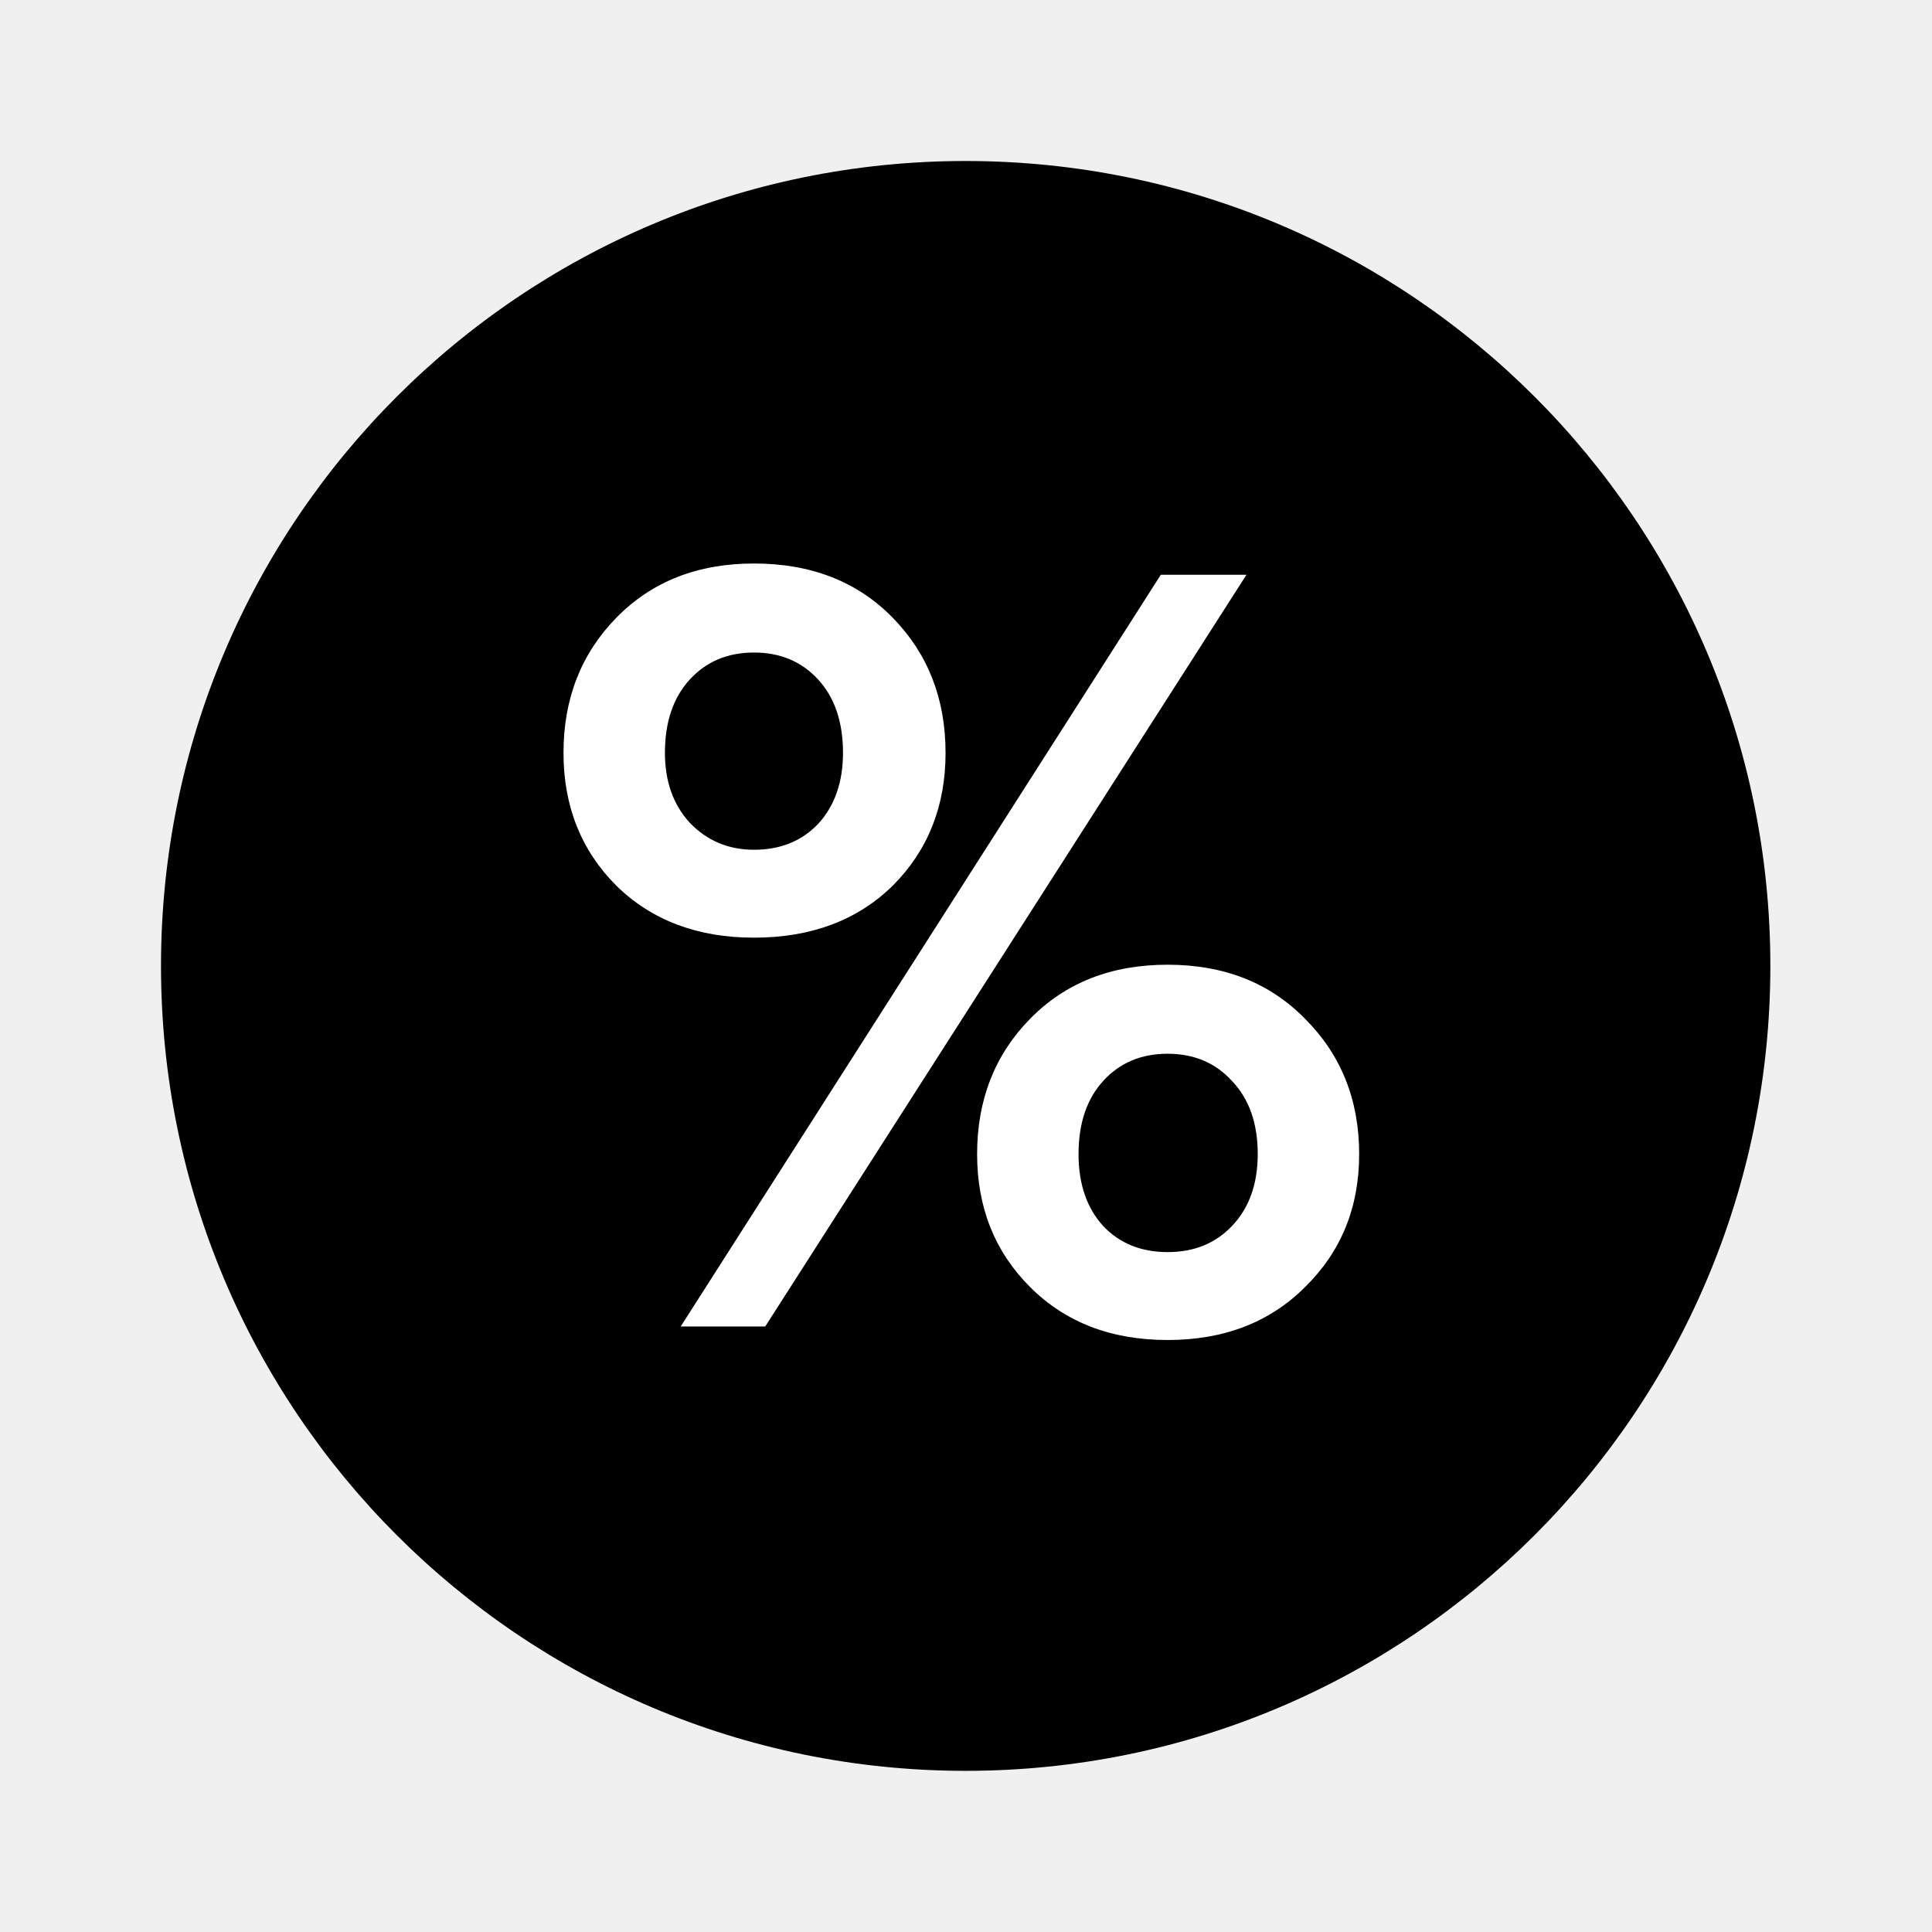
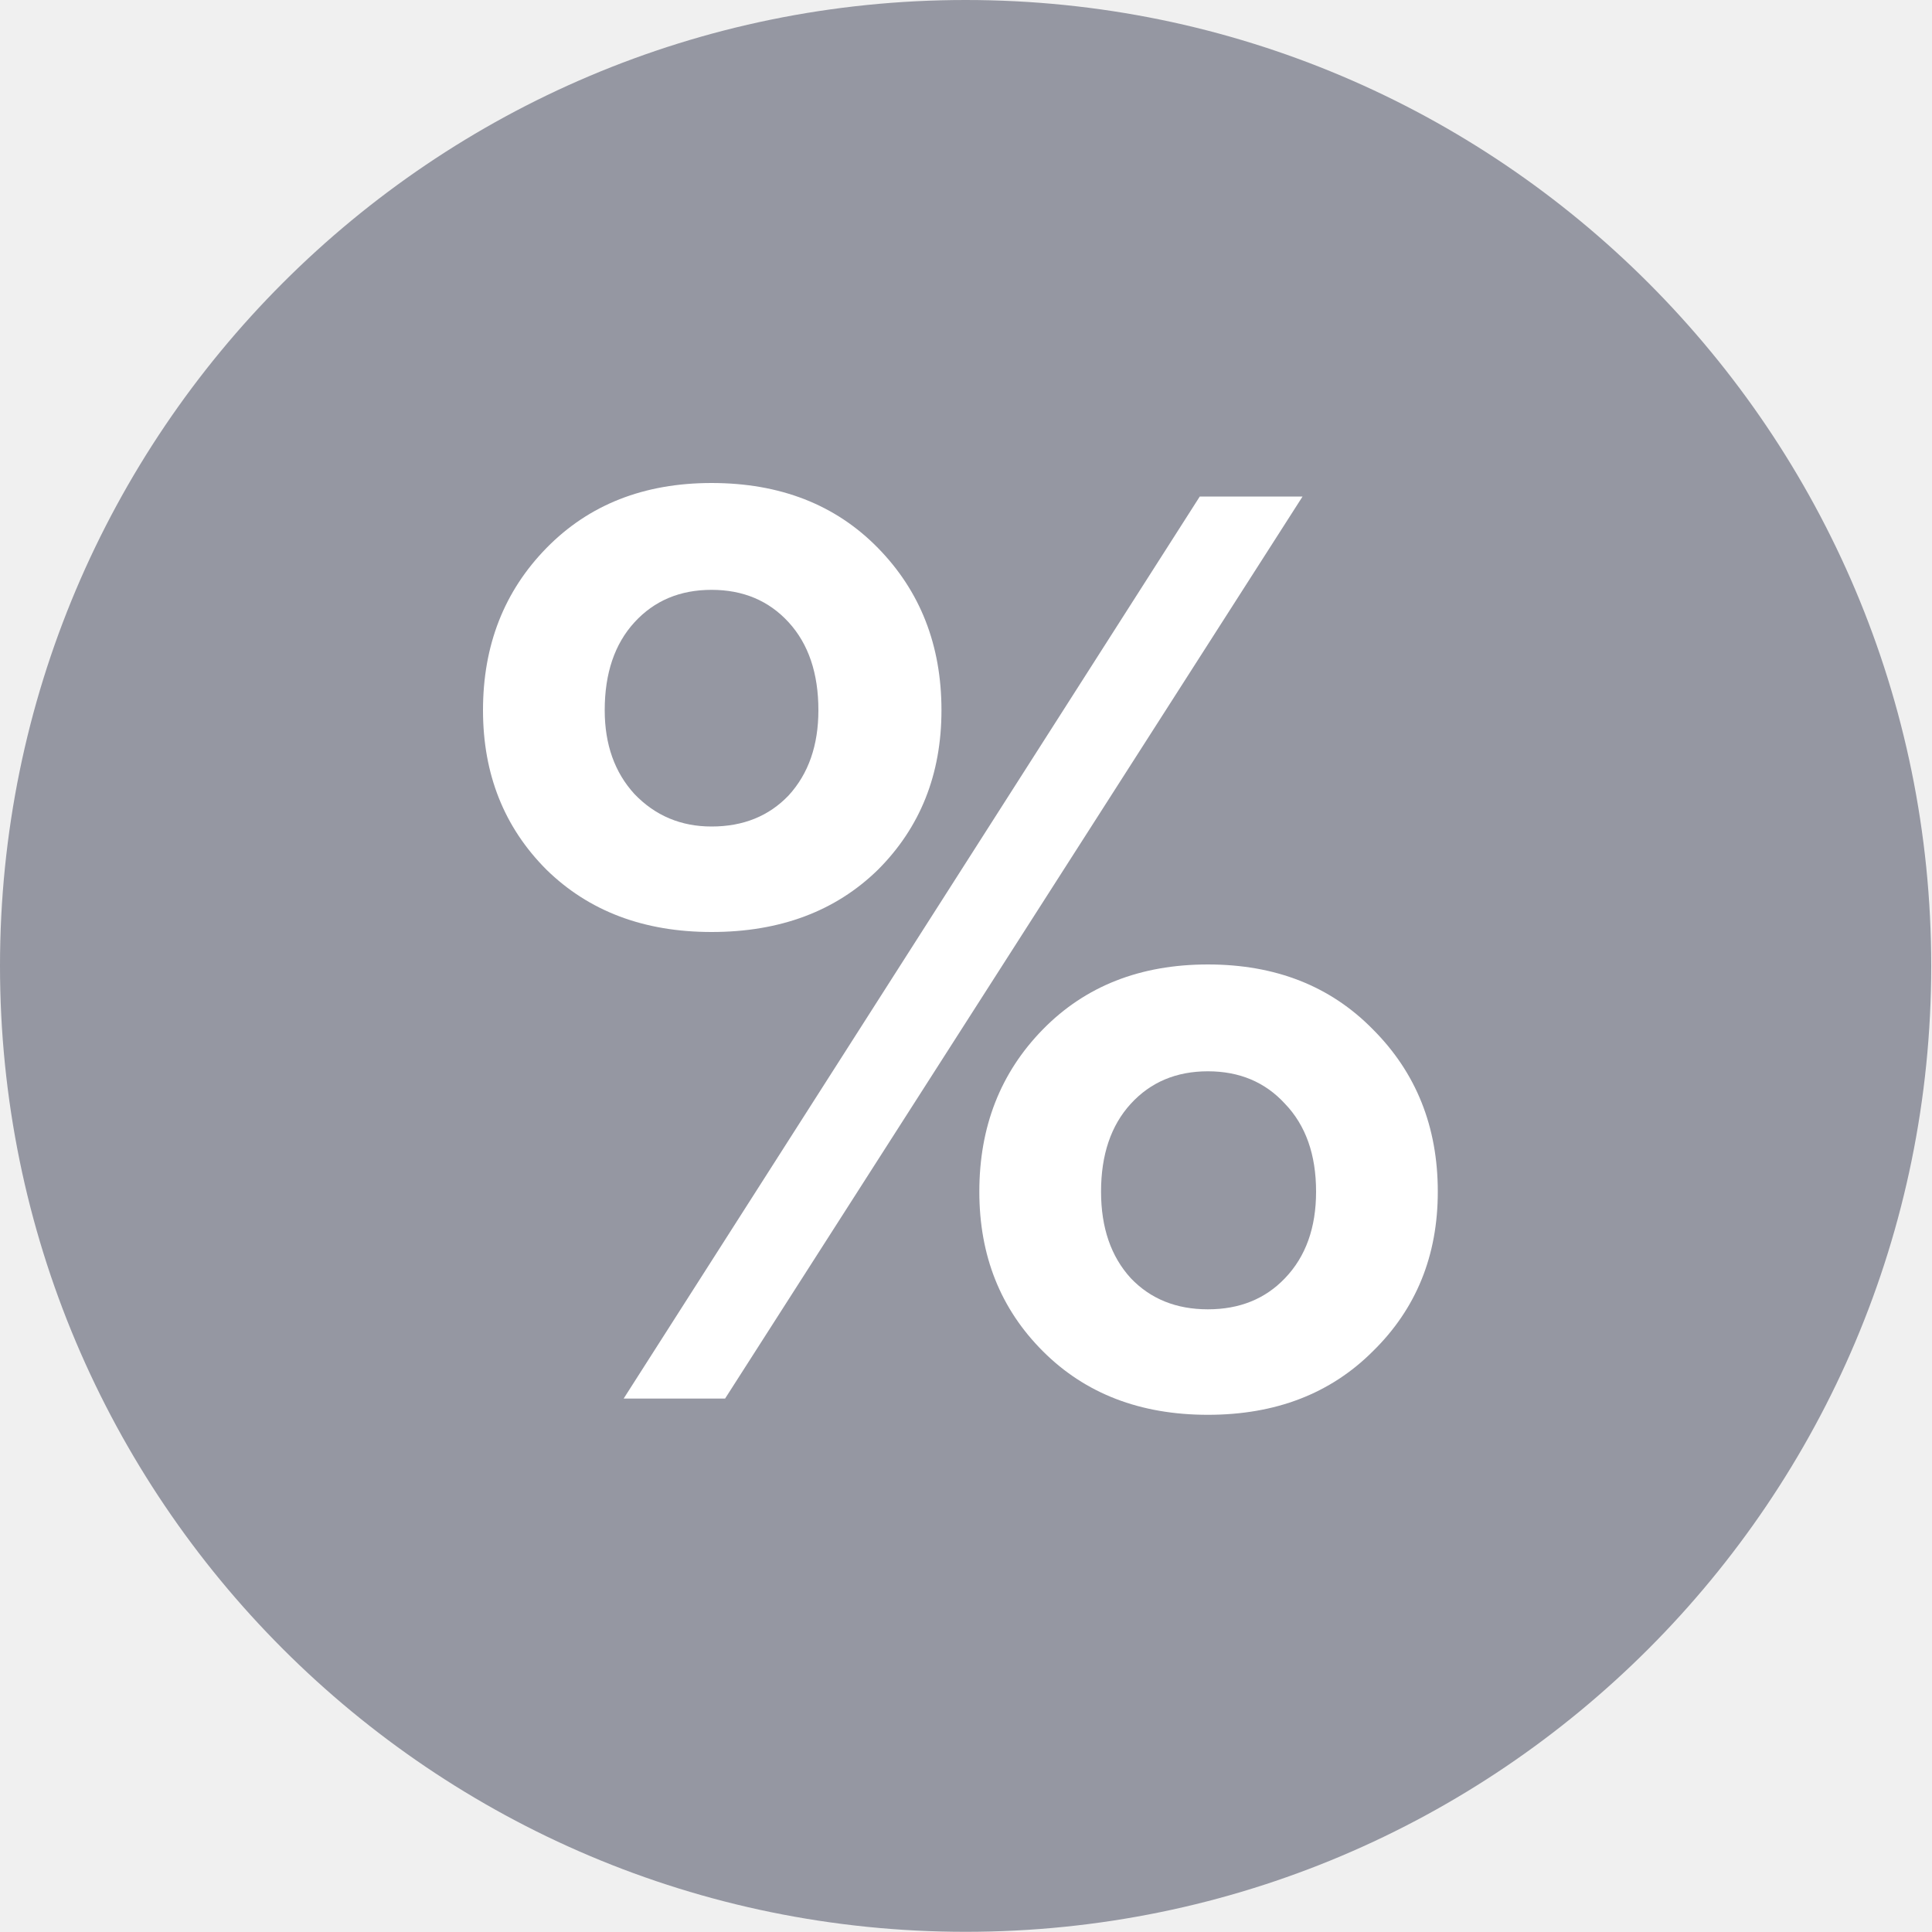
- <svg xmlns="http://www.w3.org/2000/svg" width="24" height="24" viewBox="0 0 24 24" fill="none">
-   <path d="M11.996 21.998C17.517 21.998 21.992 17.521 21.992 11.999C21.992 6.477 17.517 2 11.996 2C6.475 2 2 6.477 2 11.999C2 17.521 6.475 21.998 11.996 21.998Z" fill="currentColor" />
-   <path d="M9.366 11.648C8.666 11.648 8.097 11.433 7.658 11.004C7.219 10.565 7 10.015 7 9.352C7 8.68 7.219 8.12 7.658 7.672C8.097 7.224 8.666 7 9.366 7C10.075 7 10.649 7.224 11.088 7.672C11.527 8.12 11.746 8.68 11.746 9.352C11.746 10.015 11.527 10.565 11.088 11.004C10.649 11.433 10.075 11.648 9.366 11.648ZM9.506 16.478H8.456L14.42 7.14H15.484L9.506 16.478ZM16.212 15.988C15.773 16.427 15.204 16.646 14.504 16.646C13.804 16.646 13.235 16.427 12.796 15.988C12.357 15.549 12.138 14.999 12.138 14.336C12.138 13.664 12.357 13.104 12.796 12.656C13.235 12.208 13.804 11.984 14.504 11.984C15.204 11.984 15.773 12.208 16.212 12.656C16.66 13.104 16.884 13.664 16.884 14.336C16.884 14.999 16.66 15.549 16.212 15.988ZM9.366 10.556C9.693 10.556 9.959 10.449 10.164 10.234C10.369 10.01 10.472 9.716 10.472 9.352C10.472 8.969 10.369 8.666 10.164 8.442C9.959 8.218 9.693 8.106 9.366 8.106C9.039 8.106 8.773 8.218 8.568 8.442C8.363 8.666 8.26 8.969 8.26 9.352C8.26 9.707 8.363 9.996 8.568 10.22C8.783 10.444 9.049 10.556 9.366 10.556ZM13.706 15.232C13.911 15.447 14.177 15.554 14.504 15.554C14.831 15.554 15.097 15.447 15.302 15.232C15.517 15.008 15.624 14.709 15.624 14.336C15.624 13.953 15.517 13.65 15.302 13.426C15.097 13.202 14.831 13.09 14.504 13.09C14.177 13.09 13.911 13.202 13.706 13.426C13.501 13.65 13.398 13.953 13.398 14.336C13.398 14.709 13.501 15.008 13.706 15.232Z" fill="white" />
+ <svg xmlns="http://www.w3.org/2000/svg" width="20" height="20" viewBox="0 0 20 20" fill="none">
+   <path d="M9.996 19.998C15.517 19.998 19.992 15.521 19.992 9.999C19.992 4.477 15.517 0 9.996 0C4.475 0 0 4.477 0 9.999C0 15.521 4.475 19.998 9.996 19.998Z" fill="#9597A2" />
+   <path d="M7.366 9.648C6.666 9.648 6.097 9.433 5.658 9.004C5.219 8.565 5 8.015 5 7.352C5 6.68 5.219 6.12 5.658 5.672C6.097 5.224 6.666 5 7.366 5C8.075 5 8.649 5.224 9.088 5.672C9.527 6.12 9.746 6.68 9.746 7.352C9.746 8.015 9.527 8.565 9.088 9.004C8.649 9.433 8.075 9.648 7.366 9.648ZM7.506 14.478H6.456L12.42 5.14H13.484L7.506 14.478ZM14.212 13.988C13.773 14.427 13.204 14.646 12.504 14.646C11.804 14.646 11.235 14.427 10.796 13.988C10.357 13.549 10.138 12.999 10.138 12.336C10.138 11.664 10.357 11.104 10.796 10.656C11.235 10.208 11.804 9.984 12.504 9.984C13.204 9.984 13.773 10.208 14.212 10.656C14.66 11.104 14.884 11.664 14.884 12.336C14.884 12.999 14.66 13.549 14.212 13.988ZM7.366 8.556C7.693 8.556 7.959 8.449 8.164 8.234C8.369 8.01 8.472 7.716 8.472 7.352C8.472 6.969 8.369 6.666 8.164 6.442C7.959 6.218 7.693 6.106 7.366 6.106C7.039 6.106 6.773 6.218 6.568 6.442C6.363 6.666 6.26 6.969 6.26 7.352C6.26 7.707 6.363 7.996 6.568 8.22C6.783 8.444 7.049 8.556 7.366 8.556ZM11.706 13.232C11.911 13.447 12.177 13.554 12.504 13.554C12.831 13.554 13.097 13.447 13.302 13.232C13.517 13.008 13.624 12.709 13.624 12.336C13.624 11.953 13.517 11.65 13.302 11.426C13.097 11.202 12.831 11.09 12.504 11.09C12.177 11.09 11.911 11.202 11.706 11.426C11.501 11.65 11.398 11.953 11.398 12.336C11.398 12.709 11.501 13.008 11.706 13.232Z" fill="white" />
</svg>
